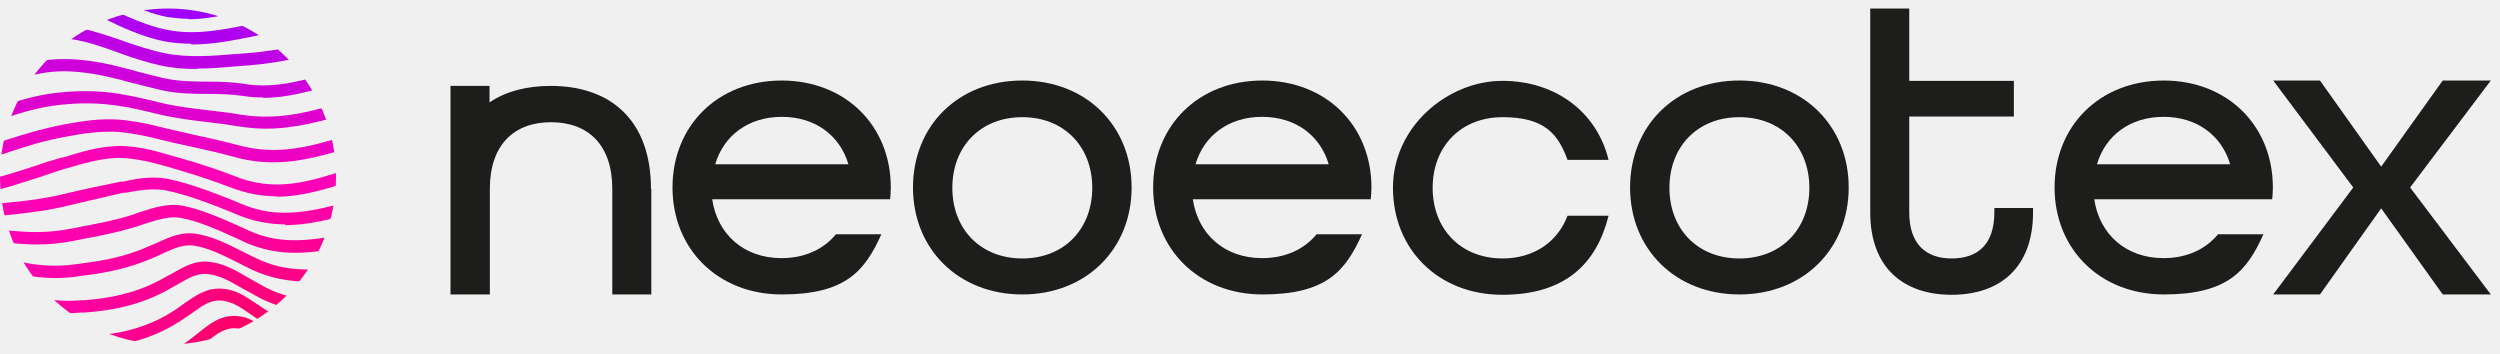
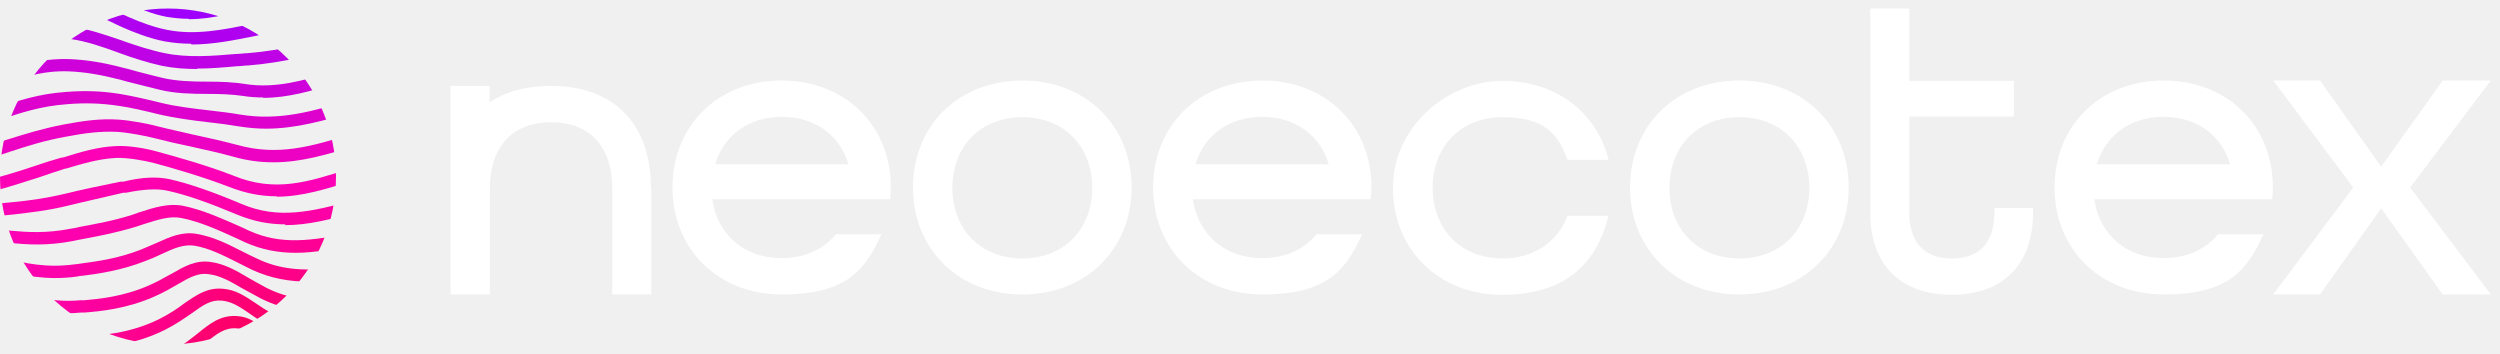
<svg xmlns="http://www.w3.org/2000/svg" width="262" height="37" viewBox="0 0 262 37" fill="none">
  <mask id="mask0_853_1447" style="mask-type:luminance" maskUnits="userSpaceOnUse" x="0" y="0" width="36" height="37">
    <path d="M17.607 36.107C27.331 36.107 35.213 28.224 35.213 18.5C35.213 8.776 27.331 0.893 17.607 0.893C7.883 0.893 0 8.776 0 18.5C0 28.224 7.883 36.107 17.607 36.107Z" fill="white" />
  </mask>
  <g mask="url(#mask0_853_1447)">
    <path d="M19.761 1.97C18.974 1.97 18.228 1.887 17.441 1.763C15.991 1.473 14.541 0.935 13.008 0.106C12.387 -0.225 11.766 -0.598 11.186 -0.971C10.026 -1.675 8.948 -2.38 7.706 -2.794C4.474 -3.954 1.492 -2.794 -2.03 -1.095L-2.568 -2.255C-0.787 -3.084 0.829 -3.829 2.569 -4.244C4.599 -4.699 6.421 -4.658 8.161 -3.995C9.528 -3.539 10.73 -2.794 11.89 -2.048C12.47 -1.717 13.05 -1.344 13.63 -1.012C15.038 -0.225 16.364 0.272 17.69 0.52C20.755 1.142 23.945 0.23 26.679 -0.681C30.408 -1.965 33.391 -2.877 36.415 -3.581L36.705 -2.338C33.722 -1.634 30.781 -0.764 27.094 0.52C24.857 1.266 22.371 2.012 19.802 2.012L19.761 1.97Z" fill="url(#paint0_linear_853_1447)" />
    <path d="M19.968 4.58C19.057 4.58 18.146 4.497 17.234 4.332C15.536 4 13.92 3.338 12.884 2.882C12.429 2.675 11.973 2.468 11.559 2.26C10.233 1.639 8.99 1.018 7.582 0.686C4.185 -0.184 1.243 1.142 -1.864 2.509L-2.402 1.349C0.746 -0.06 4.06 -1.51 7.872 -0.515C9.405 -0.142 10.689 0.479 12.097 1.142C12.511 1.349 12.967 1.556 13.423 1.763C14.832 2.385 16.24 2.882 17.524 3.13C20.424 3.71 23.407 3.13 26.348 2.509C28.793 2.012 31.113 1.39 33.557 0.769C34.551 0.52 35.587 0.23 36.622 -0.018L36.954 1.225C35.918 1.473 34.882 1.763 33.888 2.012C31.444 2.675 29.083 3.255 26.638 3.793C24.567 4.207 22.33 4.663 20.093 4.663L19.968 4.58Z" fill="url(#paint1_linear_853_1447)" />
    <path d="M20.673 7.232C19.43 7.232 18.229 7.149 16.986 6.9C15.453 6.569 13.796 6.03 12.678 5.616L12.346 5.492C10.606 4.87 9.115 4.332 7.375 4.083C4.144 3.586 1.492 4.705 -1.573 5.947L-1.739 6.03L-2.236 4.829L-2.071 4.746C1.161 3.42 3.978 2.26 7.582 2.799C9.446 3.089 11.062 3.669 12.802 4.249L13.133 4.373C14.21 4.746 15.826 5.285 17.276 5.575C19.679 6.072 22.247 5.865 24.733 5.657C25.147 5.657 25.52 5.575 25.934 5.575C29.539 5.285 32.728 4.456 36.416 3.462L36.706 3.379L37.037 4.622L36.747 4.705C33.143 5.657 29.746 6.569 26.017 6.859C25.644 6.859 25.23 6.942 24.816 6.942C23.449 7.066 22.04 7.19 20.632 7.19L20.673 7.232Z" fill="url(#paint2_linear_853_1447)" />
    <path d="M27.591 10.214C26.887 10.214 26.182 10.173 25.437 10.049C24.277 9.883 23.034 9.841 21.75 9.841C20.093 9.841 18.394 9.8 16.82 9.427C15.908 9.22 14.873 8.93 13.837 8.682C13.381 8.557 12.967 8.474 12.594 8.35C10.481 7.812 8.949 7.563 7.291 7.48C4.267 7.356 1.947 8.226 -0.953 9.303C-1.16 9.386 -1.367 9.469 -1.533 9.51L-1.988 8.309C-1.781 8.226 -1.574 8.143 -1.408 8.102C1.533 7.024 4.06 6.072 7.333 6.196C9.073 6.279 10.73 6.527 12.926 7.107C13.299 7.19 13.754 7.314 14.168 7.439C15.163 7.687 16.198 7.977 17.11 8.184C18.601 8.516 20.217 8.557 21.791 8.557C23.075 8.557 24.442 8.599 25.685 8.806C28.875 9.303 31.858 8.433 34.965 7.48C35.586 7.273 36.249 7.107 36.871 6.9L37.202 8.143C36.539 8.309 35.918 8.516 35.297 8.723C32.687 9.51 30.201 10.256 27.591 10.256V10.214Z" fill="url(#paint3_linear_853_1447)" />
    <path d="M27.922 13.487C26.969 13.487 26.016 13.404 24.981 13.239C24.028 13.073 23.034 12.949 21.956 12.824C20.134 12.617 18.269 12.369 16.529 11.954C15.369 11.664 13.63 11.25 12.387 11.084C10.688 10.836 9.031 10.753 7.043 10.919C4.267 11.126 2.237 11.789 -0.29 12.659C-0.704 12.783 -1.077 12.949 -1.533 13.073L-1.947 11.871C-1.533 11.747 -1.119 11.582 -0.746 11.457C1.905 10.546 3.977 9.842 6.918 9.634C8.99 9.469 10.729 9.552 12.552 9.842C13.837 10.049 15.618 10.463 16.778 10.753C18.435 11.167 20.258 11.374 22.039 11.582C23.116 11.706 24.152 11.83 25.105 11.996C29.289 12.7 32.81 11.664 36.912 10.421L37.285 11.664C34.012 12.617 31.07 13.487 27.839 13.487H27.922Z" fill="url(#paint4_linear_853_1447)" />
    <path d="M28.626 17.009C27.301 17.009 25.933 16.843 24.483 16.429C23.116 16.056 21.501 15.683 19.968 15.351C18.767 15.103 17.482 14.813 16.364 14.523C15.245 14.233 13.505 13.902 12.304 13.819C10.522 13.736 8.907 13.943 6.96 14.316C4.64 14.73 2.983 15.269 1.077 15.89C0.331 16.139 -0.414 16.387 -1.284 16.636L-1.657 15.393C-0.787 15.144 -0.042 14.896 0.704 14.647C2.693 14.026 4.391 13.487 6.753 13.031C8.783 12.659 10.481 12.41 12.387 12.534C13.671 12.617 15.452 12.949 16.695 13.28C17.814 13.57 19.056 13.819 20.258 14.109C21.832 14.44 23.448 14.813 24.856 15.186C29.165 16.387 32.603 15.351 36.953 14.026L37.202 13.943L37.575 15.186L37.326 15.269C34.302 16.18 31.609 17.009 28.668 17.009H28.626Z" fill="url(#paint5_linear_853_1447)" />
    <path d="M28.999 20.571C27.383 20.571 25.768 20.281 23.986 19.577C21.294 18.541 17.896 17.547 16.157 17.091C15.038 16.801 13.339 16.511 12.179 16.553C10.398 16.636 8.7 17.133 6.918 17.671H6.835C5.8 18.003 4.93 18.293 4.101 18.583C2.444 19.121 0.994 19.577 -1.119 20.157L-1.45 18.914C0.621 18.376 2.071 17.92 3.687 17.381C4.515 17.091 5.427 16.801 6.462 16.511H6.587C8.451 15.931 10.232 15.393 12.138 15.31C13.464 15.227 15.328 15.559 16.488 15.89C18.311 16.387 21.749 17.34 24.483 18.417C28.833 20.198 32.313 19.08 36.663 17.671C36.87 17.588 37.119 17.547 37.326 17.464L37.699 18.707C37.492 18.79 37.243 18.831 37.036 18.914C34.26 19.784 31.692 20.613 28.999 20.613V20.571Z" fill="#FD01B7" />
    <path d="M29.911 23.513C28.254 23.513 26.596 23.223 24.815 22.477C21.957 21.276 19.512 20.406 17.565 19.991C16.488 19.743 15.038 19.826 13.215 20.198H12.925C10.854 20.696 8.907 21.11 7.25 21.524C4.888 22.104 3.107 22.27 1.409 22.477C0.539 22.56 -0.373 22.643 -1.367 22.808L-1.574 21.524C-0.539 21.358 0.373 21.276 1.243 21.193C2.983 21.027 4.64 20.82 6.918 20.281C8.617 19.867 10.564 19.453 12.635 19.038H12.925C14.914 18.541 16.53 18.5 17.814 18.79C19.844 19.246 22.329 20.116 25.271 21.358C29.248 23.057 32.686 22.145 36.995 21.027H37.202C37.202 20.986 37.533 22.228 37.533 22.228H37.326C34.716 22.974 32.313 23.596 29.869 23.596L29.911 23.513Z" fill="url(#paint6_linear_853_1447)" />
    <path d="M31.03 26.495C29.248 26.495 27.467 26.205 25.644 25.377C25.395 25.253 25.188 25.17 24.94 25.046C22.868 24.093 20.921 23.223 19.016 22.85C17.814 22.601 16.571 23.015 14.997 23.513C14.749 23.596 14.5 23.678 14.252 23.761C12.222 24.383 10.274 24.756 8.7 25.046C8.327 25.128 7.996 25.17 7.665 25.253C4.93 25.791 2.817 25.625 0.995 25.46C0.083 25.377 -0.745 25.335 -1.615 25.335V24.051C-0.704 24.051 0.166 24.093 1.078 24.175C2.942 24.341 4.847 24.465 7.416 23.968C7.747 23.927 8.079 23.844 8.452 23.761C9.984 23.471 11.89 23.14 13.837 22.518C14.086 22.436 14.334 22.353 14.541 22.27C16.199 21.731 17.649 21.276 19.181 21.566C21.211 21.98 23.241 22.891 25.395 23.844C25.644 23.968 25.851 24.051 26.1 24.175C29.497 25.708 32.562 25.253 37.161 24.341L37.41 25.625C35.214 26.04 33.101 26.495 30.988 26.495H31.03Z" fill="url(#paint7_linear_853_1447)" />
    <path d="M32.438 29.52C30.367 29.52 28.378 29.188 26.431 28.277C25.893 28.028 25.354 27.738 24.857 27.49C23.283 26.703 21.874 25.998 20.383 25.75C19.264 25.584 18.27 25.998 16.944 26.62C16.447 26.868 15.867 27.117 15.204 27.365C12.677 28.36 10.274 28.691 8.659 28.898C8.452 28.898 8.244 28.94 8.079 28.981C4.806 29.437 2.279 28.815 0.249 28.318C-0.538 28.111 -1.242 27.945 -1.905 27.863L-1.74 26.578C-0.994 26.661 -0.248 26.868 0.539 27.075C2.569 27.573 4.847 28.111 7.872 27.697C8.037 27.697 8.244 27.655 8.493 27.614C10.026 27.407 12.346 27.117 14.749 26.164C15.37 25.915 15.909 25.667 16.406 25.46C17.856 24.797 19.099 24.258 20.59 24.507C22.288 24.797 23.738 25.501 25.437 26.371C25.934 26.62 26.431 26.868 26.97 27.117C29.828 28.484 32.645 28.442 37.119 27.863L37.285 29.147C35.587 29.354 33.971 29.561 32.397 29.561L32.438 29.52Z" fill="url(#paint8_linear_853_1447)" />
    <path d="M7.126 32.792C3.895 32.792 1.368 31.757 -0.579 31.011C-1.118 30.804 -1.657 30.555 -2.112 30.431L-1.698 29.188C-1.201 29.354 -0.662 29.561 -0.082 29.81C2.113 30.68 4.806 31.798 8.452 31.467C8.576 31.467 8.7 31.467 8.825 31.467C10.274 31.342 13.009 31.094 15.743 29.851C16.613 29.478 17.317 29.023 17.98 28.691C19.347 27.904 20.507 27.241 22.04 27.448C23.531 27.655 24.691 28.318 26.017 29.105C26.597 29.437 27.177 29.768 27.881 30.141C30.201 31.343 32.811 31.674 37.161 31.425L37.244 32.71C32.687 32.958 29.828 32.544 27.301 31.26C26.597 30.887 25.934 30.514 25.396 30.224C24.111 29.478 23.117 28.898 21.874 28.733C20.756 28.567 19.886 29.064 18.601 29.81C17.939 30.183 17.193 30.638 16.24 31.052C13.299 32.378 10.44 32.627 8.907 32.751C8.783 32.751 8.659 32.751 8.535 32.751C8.037 32.792 7.582 32.834 7.085 32.834L7.126 32.792Z" fill="url(#paint9_linear_853_1447)" />
    <path d="M8.327 36.48C3.811 36.48 0.373 34.491 -1.698 33.29C-1.947 33.165 -2.154 33 -2.361 32.917L-1.74 31.798C-1.533 31.922 -1.284 32.047 -1.036 32.212C1.036 33.414 4.474 35.402 8.948 35.195H9.114C10.44 35.154 13.547 34.988 16.654 33.455C17.731 32.917 18.601 32.337 19.305 31.798C20.631 30.887 21.75 30.1 23.407 30.265C24.732 30.39 25.644 31.011 26.762 31.757C27.301 32.13 27.922 32.544 28.709 32.958C30.863 34.16 33.515 34.739 37.078 34.822V36.107C33.266 36.024 30.408 35.402 28.088 34.077C27.259 33.621 26.638 33.207 26.058 32.792C25.022 32.088 24.318 31.633 23.282 31.508C22.122 31.384 21.294 31.964 20.092 32.834C19.305 33.372 18.435 33.994 17.275 34.574C13.878 36.272 10.605 36.397 9.197 36.438H9.031C8.824 36.438 8.576 36.438 8.368 36.438L8.327 36.48Z" fill="url(#paint10_linear_853_1447)" />
    <path d="M9.818 40.208C9.653 40.208 9.528 40.208 9.446 40.208C4.143 40.166 -0.041 37.557 -2.568 35.402L-1.74 34.408C0.663 36.438 4.516 38.841 9.487 38.924C10.606 38.924 14.085 38.965 17.648 37.059C18.933 36.355 19.885 35.609 20.714 34.947C21.998 33.911 23.117 32.999 24.857 33.124C26.099 33.207 26.804 33.787 27.715 34.491C28.212 34.905 28.792 35.361 29.621 35.858C31.734 37.142 34.261 37.971 37.119 38.261L36.995 39.545C33.971 39.214 31.278 38.344 28.958 36.935C28.047 36.397 27.425 35.9 26.928 35.485C26.099 34.822 25.644 34.45 24.774 34.408C23.572 34.325 22.744 34.947 21.542 35.941C20.714 36.604 19.678 37.432 18.27 38.178C14.748 40.042 11.393 40.208 9.86 40.208H9.818Z" fill="url(#paint11_linear_853_1447)" />
  </g>
-   <path d="M209.008 22.256C209.008 25.676 207.21 27.086 204.531 27.086C201.852 27.086 200.09 25.605 200.09 22.256V12.209H211.053V8.473H200.09V0.893H196.001V22.256C196.001 28.038 199.455 30.893 204.531 30.893C209.607 30.893 213.062 28.038 213.062 22.256V21.798H209.008V22.256Z" fill="#1D1D1B" />
-   <path d="M252.579 19.648L261.039 30.858H255.998L249.548 21.834L243.132 30.858H238.232L246.622 19.648L238.232 8.438H243.132L249.548 17.462L255.998 8.438H261.039L252.579 19.648Z" fill="#1D1D1B" />
-   <path d="M157.474 27.086C153.068 27.086 150.142 23.984 150.142 19.683C150.142 15.382 153.068 12.28 157.474 12.28C161.88 12.28 163.29 14.043 164.277 16.757H168.577C167.379 11.822 163.114 8.473 157.439 8.473C151.763 8.473 145.982 13.232 145.982 19.683C145.982 26.134 150.741 30.893 157.439 30.893C164.136 30.893 167.344 27.544 168.577 22.609H164.277C163.255 25.323 160.787 27.086 157.474 27.086Z" fill="#1D1D1B" />
-   <path d="M81.935 8.438C75.202 8.438 70.478 13.197 70.478 19.648C70.478 26.099 75.237 30.858 81.935 30.858C88.632 30.858 90.641 28.391 92.369 24.548H87.61C86.306 26.135 84.332 27.051 81.899 27.051C77.916 27.051 75.167 24.513 74.638 20.882H93.285C93.32 20.494 93.356 20.071 93.356 19.648C93.356 13.162 88.597 8.438 81.899 8.438H81.935ZM74.955 17.216C75.837 14.219 78.41 12.245 81.935 12.245C85.46 12.245 88.033 14.219 88.914 17.216H74.955Z" fill="#1D1D1B" />
-   <path d="M132.306 8.438C125.573 8.438 120.85 13.197 120.85 19.648C120.85 26.099 125.608 30.858 132.306 30.858C139.003 30.858 141.012 28.391 142.74 24.548H137.981C136.677 26.135 134.703 27.051 132.271 27.051C128.287 27.051 125.538 24.513 125.009 20.882H143.656C143.691 20.494 143.727 20.071 143.727 19.648C143.727 13.162 138.968 8.438 132.271 8.438H132.306ZM125.291 17.216C126.172 14.219 128.746 12.245 132.271 12.245C135.795 12.245 138.369 14.219 139.25 17.216H125.291Z" fill="#1D1D1B" />
-   <path d="M182.288 8.438C175.555 8.438 170.832 13.197 170.832 19.648C170.832 26.099 175.591 30.858 182.288 30.858C188.986 30.858 193.744 26.099 193.744 19.648C193.744 13.197 188.986 8.438 182.288 8.438ZM182.288 27.086C177.882 27.086 174.956 23.984 174.956 19.683C174.956 15.383 177.882 12.28 182.288 12.28C186.694 12.28 189.62 15.383 189.62 19.683C189.62 23.984 186.694 27.086 182.288 27.086Z" fill="#1D1D1B" />
-   <path d="M226.775 8.438C220.043 8.438 215.319 13.197 215.319 19.648C215.319 26.099 220.078 30.858 226.775 30.858C233.473 30.858 235.482 28.391 237.209 24.548H232.451C231.146 26.135 229.172 27.051 226.74 27.051C222.757 27.051 220.008 24.513 219.479 20.882H238.126C238.161 20.494 238.196 20.071 238.196 19.648C238.196 13.162 233.438 8.438 226.74 8.438H226.775ZM219.761 17.216C220.642 14.219 223.215 12.245 226.74 12.245C230.265 12.245 232.838 14.219 233.72 17.216H219.761Z" fill="#1D1D1B" />
-   <path d="M68.257 19.789V30.858H64.168V19.789C64.168 15.171 61.63 12.809 57.753 12.809C53.875 12.809 51.337 15.171 51.337 19.789V30.858H47.213V9.002H51.302V10.729C53.029 9.566 55.215 9.002 57.717 9.002C64.027 9.002 68.222 12.633 68.222 19.789H68.257Z" fill="#1D1D1B" />
-   <path d="M107.137 8.438C100.404 8.438 95.681 13.197 95.681 19.648C95.681 26.099 100.439 30.858 107.137 30.858C113.834 30.858 118.593 26.099 118.593 19.648C118.593 13.197 113.834 8.438 107.137 8.438ZM107.137 27.086C102.731 27.086 99.805 23.984 99.805 19.683C99.805 15.383 102.731 12.28 107.137 12.28C111.543 12.28 114.469 15.383 114.469 19.683C114.469 23.984 111.543 27.086 107.137 27.086Z" fill="#1D1D1B" />
+   <path d="M209.008 22.256C209.008 25.676 207.21 27.086 204.531 27.086C201.852 27.086 200.09 25.605 200.09 22.256V12.209H211.053V8.473H200.09V0.893H196.001V22.256C196.001 28.038 199.455 30.893 204.531 30.893C209.607 30.893 213.062 28.038 213.062 22.256V21.798H209.008V22.256Z" fill="white" />
+   <path d="M252.579 19.648L261.039 30.858H255.998L249.548 21.834L243.132 30.858H238.232L246.622 19.648L238.232 8.438H243.132L249.548 17.462L255.998 8.438H261.039L252.579 19.648Z" fill="white" />
+   <path d="M157.474 27.086C153.068 27.086 150.142 23.984 150.142 19.683C150.142 15.382 153.068 12.28 157.474 12.28C161.88 12.28 163.29 14.043 164.277 16.757H168.577C167.379 11.822 163.114 8.473 157.439 8.473C151.763 8.473 145.982 13.232 145.982 19.683C145.982 26.134 150.741 30.893 157.439 30.893C164.136 30.893 167.344 27.544 168.577 22.609H164.277C163.255 25.323 160.787 27.086 157.474 27.086Z" fill="white" />
+   <path d="M81.935 8.438C75.202 8.438 70.478 13.197 70.478 19.648C70.478 26.099 75.237 30.858 81.935 30.858C88.632 30.858 90.641 28.391 92.369 24.548H87.61C86.306 26.135 84.332 27.051 81.899 27.051C77.916 27.051 75.167 24.513 74.638 20.882H93.285C93.32 20.494 93.356 20.071 93.356 19.648C93.356 13.162 88.597 8.438 81.899 8.438H81.935ZM74.955 17.216C75.837 14.219 78.41 12.245 81.935 12.245C85.46 12.245 88.033 14.219 88.914 17.216H74.955Z" fill="white" />
+   <path d="M132.306 8.438C125.573 8.438 120.85 13.197 120.85 19.648C120.85 26.099 125.608 30.858 132.306 30.858C139.003 30.858 141.012 28.391 142.74 24.548H137.981C136.677 26.135 134.703 27.051 132.271 27.051C128.287 27.051 125.538 24.513 125.009 20.882H143.656C143.691 20.494 143.727 20.071 143.727 19.648C143.727 13.162 138.968 8.438 132.271 8.438H132.306ZM125.291 17.216C126.172 14.219 128.746 12.245 132.271 12.245C135.795 12.245 138.369 14.219 139.25 17.216H125.291Z" fill="white" />
+   <path d="M182.288 8.438C175.555 8.438 170.832 13.197 170.832 19.648C170.832 26.099 175.591 30.858 182.288 30.858C188.986 30.858 193.744 26.099 193.744 19.648C193.744 13.197 188.986 8.438 182.288 8.438ZM182.288 27.086C177.882 27.086 174.956 23.984 174.956 19.683C174.956 15.383 177.882 12.28 182.288 12.28C186.694 12.28 189.62 15.383 189.62 19.683C189.62 23.984 186.694 27.086 182.288 27.086Z" fill="white" />
+   <path d="M226.775 8.438C220.043 8.438 215.319 13.197 215.319 19.648C215.319 26.099 220.078 30.858 226.775 30.858C233.473 30.858 235.482 28.391 237.209 24.548H232.451C231.146 26.135 229.172 27.051 226.74 27.051C222.757 27.051 220.008 24.513 219.479 20.882H238.126C238.161 20.494 238.196 20.071 238.196 19.648C238.196 13.162 233.438 8.438 226.74 8.438H226.775ZM219.761 17.216C220.642 14.219 223.215 12.245 226.74 12.245C230.265 12.245 232.838 14.219 233.72 17.216H219.761Z" fill="white" />
+   <path d="M68.257 19.789V30.858H64.168V19.789C64.168 15.171 61.63 12.809 57.753 12.809C53.875 12.809 51.337 15.171 51.337 19.789V30.858H47.213V9.002H51.302V10.729C53.029 9.566 55.215 9.002 57.717 9.002C64.027 9.002 68.222 12.633 68.222 19.789H68.257Z" fill="white" />
+   <path d="M107.137 8.438C100.404 8.438 95.681 13.197 95.681 19.648C95.681 26.099 100.439 30.858 107.137 30.858C113.834 30.858 118.593 26.099 118.593 19.648C118.593 13.197 113.834 8.438 107.137 8.438ZM107.137 27.086C102.731 27.086 99.805 23.984 99.805 19.683C99.805 15.383 102.731 12.28 107.137 12.28C111.543 12.28 114.469 15.383 114.469 19.683C114.469 23.984 111.543 27.086 107.137 27.086Z" fill="white" />
  <defs>
    <linearGradient id="paint0_linear_853_1447" x1="-2.568" y1="-1.302" x2="36.705" y2="-1.302" gradientUnits="userSpaceOnUse">
      <stop stop-color="#9F01FC" />
      <stop offset="1" stop-color="#9F01FC" />
    </linearGradient>
    <linearGradient id="paint1_linear_853_1447" x1="-2.402" y1="1.805" x2="36.871" y2="1.805" gradientUnits="userSpaceOnUse">
      <stop stop-color="#AF01F0" />
      <stop offset="1" stop-color="#AF01F0" />
    </linearGradient>
    <linearGradient id="paint2_linear_853_1447" x1="-2.236" y1="4.953" x2="37.037" y2="4.953" gradientUnits="userSpaceOnUse">
      <stop stop-color="#BE01E5" />
      <stop offset="1" stop-color="#BE01E5" />
    </linearGradient>
    <linearGradient id="paint3_linear_853_1447" x1="-2.03" y1="8.226" x2="37.202" y2="8.226" gradientUnits="userSpaceOnUse">
      <stop stop-color="#CE01DA" />
      <stop offset="1" stop-color="#CE01DA" />
    </linearGradient>
    <linearGradient id="paint4_linear_853_1447" x1="-1.864" y1="11.54" x2="37.367" y2="11.54" gradientUnits="userSpaceOnUse">
      <stop stop-color="#DE01CE" />
      <stop offset="1" stop-color="#DE01CE" />
    </linearGradient>
    <linearGradient id="paint5_linear_853_1447" x1="-1.657" y1="14.771" x2="37.533" y2="14.771" gradientUnits="userSpaceOnUse">
      <stop stop-color="#ED01C3" />
      <stop offset="1" stop-color="#ED01C3" />
    </linearGradient>
    <linearGradient id="paint6_linear_853_1447" x1="-1.574" y1="21.027" x2="37.575" y2="21.027" gradientUnits="userSpaceOnUse">
      <stop stop-color="#FD01B7" />
      <stop offset="1" stop-color="#FD01A4" />
    </linearGradient>
    <linearGradient id="paint7_linear_853_1447" x1="-1.615" y1="24.01" x2="37.451" y2="24.01" gradientUnits="userSpaceOnUse">
      <stop stop-color="#FD01B7" />
      <stop offset="1" stop-color="#FD0191" />
    </linearGradient>
    <linearGradient id="paint8_linear_853_1447" x1="-1.864" y1="26.992" x2="37.327" y2="26.992" gradientUnits="userSpaceOnUse">
      <stop stop-color="#FD01B7" />
      <stop offset="1" stop-color="#FD017E" />
    </linearGradient>
    <linearGradient id="paint9_linear_853_1447" x1="-2.112" y1="30.058" x2="37.202" y2="30.058" gradientUnits="userSpaceOnUse">
      <stop stop-color="#FD01B7" />
      <stop offset="1" stop-color="#FD006A" />
    </linearGradient>
    <linearGradient id="paint10_linear_853_1447" x1="-2.361" y1="33.372" x2="37.078" y2="33.372" gradientUnits="userSpaceOnUse">
      <stop stop-color="#FD01B7" />
      <stop offset="1" stop-color="#FD0057" />
    </linearGradient>
    <linearGradient id="paint11_linear_853_1447" x1="-2.61" y1="36.687" x2="37.036" y2="36.687" gradientUnits="userSpaceOnUse">
      <stop stop-color="#FD01B7" />
      <stop offset="1" stop-color="#FD0044" />
    </linearGradient>
  </defs>
</svg>
